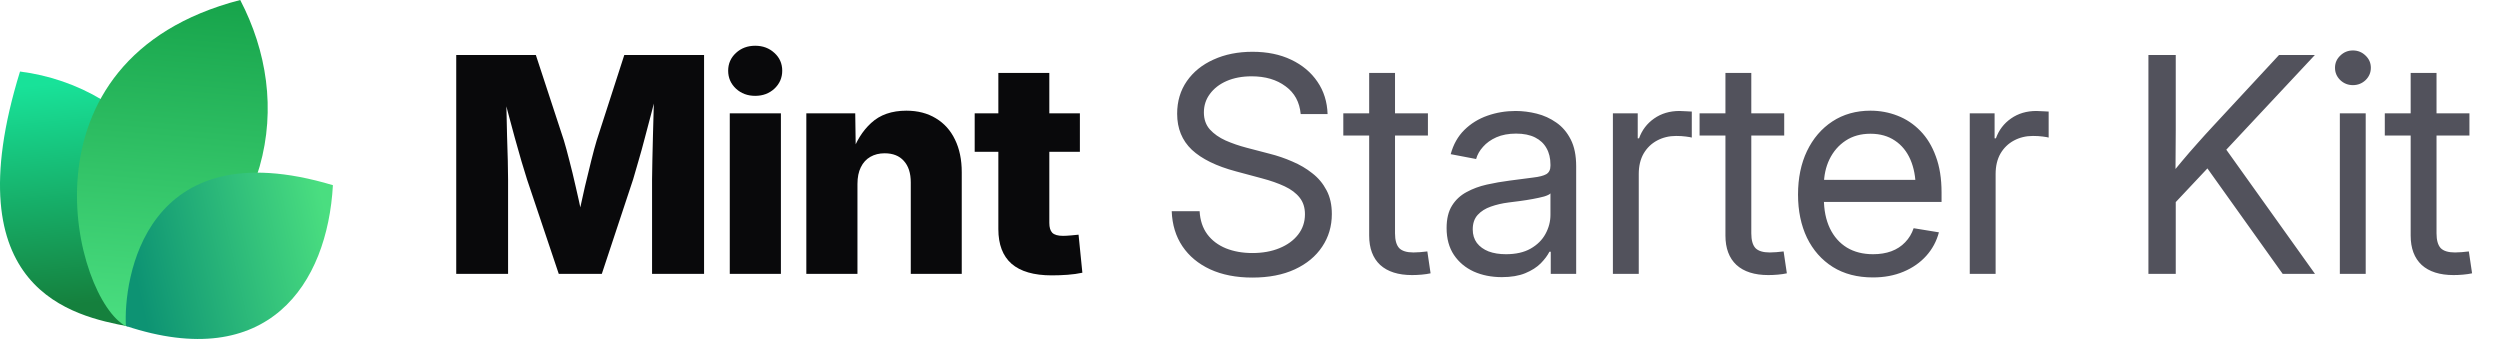
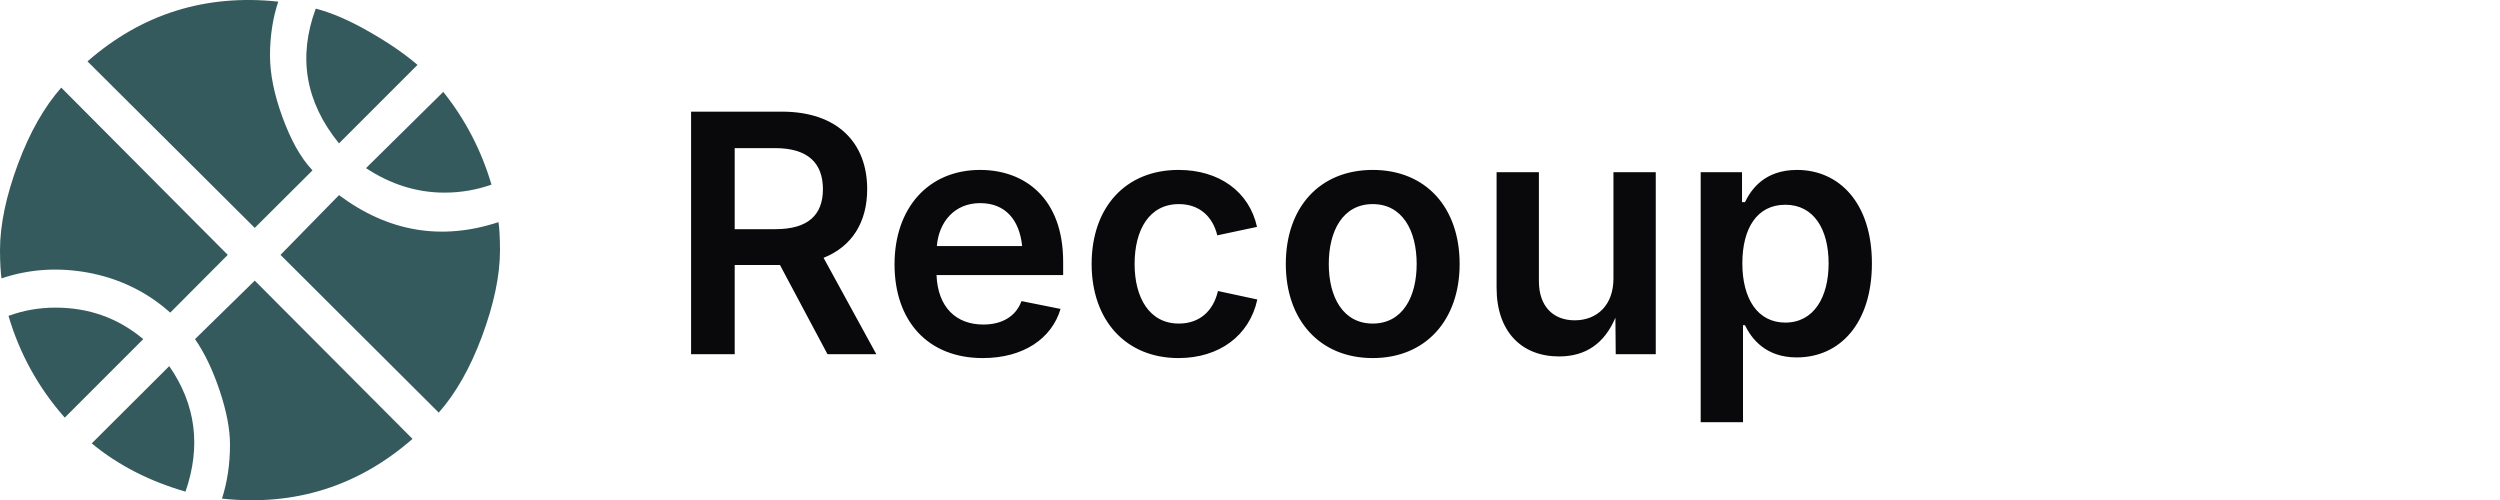
- <svg xmlns="http://www.w3.org/2000/svg" width="177" height="24" viewBox="0 0 177 24" fill="none">
-   <path d="M9.061 23.108C5.268 22.377 -3.391 20.627 1.417 5.064C9.634 6.099 16.973 14.064 9.061 23.108Z" fill="url(#paint0_linear_17557_2020)" />
-   <path d="M8.919 23.094C5.276 21.222 0.784 4.209 17.007 0C20.757 7.193 19.621 16.545 8.919 23.094Z" fill="url(#paint1_linear_17557_2020)" />
-   <path d="M8.914 23.079C8.735 19.882 10.159 9.085 23.57 13.111C23.181 20.123 18.984 26.418 8.914 23.079Z" fill="url(#paint2_linear_17557_2020)" />
-   <path d="M32.301 19.392V3.894H37.938L39.925 9.948C40.036 10.315 40.164 10.787 40.31 11.362C40.462 11.938 40.611 12.552 40.757 13.204C40.91 13.855 41.048 14.483 41.173 15.086C41.305 15.682 41.412 16.192 41.495 16.615H40.695C40.771 16.192 40.871 15.682 40.996 15.086C41.128 14.49 41.267 13.866 41.412 13.214C41.565 12.562 41.714 11.948 41.86 11.373C42.005 10.79 42.133 10.315 42.244 9.948L44.2 3.894H49.848V19.392H46.166V12.704C46.166 12.357 46.173 11.917 46.187 11.383C46.2 10.849 46.214 10.27 46.228 9.646C46.249 9.022 46.266 8.391 46.28 7.753C46.301 7.115 46.311 6.519 46.311 5.964H46.623C46.485 6.561 46.332 7.181 46.166 7.826C45.999 8.471 45.833 9.102 45.666 9.719C45.507 10.336 45.351 10.901 45.198 11.414C45.053 11.928 44.928 12.357 44.824 12.704L42.608 19.392H39.561L37.314 12.704C37.203 12.357 37.072 11.928 36.919 11.414C36.773 10.901 36.614 10.34 36.441 9.729C36.274 9.112 36.104 8.481 35.931 7.836C35.764 7.192 35.608 6.567 35.463 5.964H35.827C35.834 6.512 35.844 7.105 35.858 7.743C35.872 8.374 35.886 9.005 35.9 9.636C35.92 10.26 35.938 10.839 35.952 11.373C35.965 11.907 35.972 12.351 35.972 12.704V19.392H32.301ZM51.668 19.392V8.024H55.288V19.392H51.668ZM53.468 6.786C52.927 6.786 52.473 6.616 52.105 6.276C51.738 5.93 51.554 5.507 51.554 5.007C51.554 4.508 51.738 4.088 52.105 3.749C52.473 3.409 52.927 3.239 53.468 3.239C54.009 3.239 54.463 3.409 54.83 3.749C55.198 4.082 55.382 4.501 55.382 5.007C55.382 5.507 55.198 5.93 54.83 6.276C54.463 6.616 54.009 6.786 53.468 6.786ZM60.708 13.027V19.392H57.088V8.024H60.551L60.593 10.967H60.281C60.593 10.024 61.061 9.268 61.685 8.7C62.309 8.124 63.138 7.836 64.171 7.836C64.975 7.836 65.672 8.017 66.262 8.377C66.851 8.731 67.302 9.234 67.614 9.885C67.933 10.537 68.092 11.307 68.092 12.194V19.392H64.483V12.912C64.483 12.26 64.32 11.754 63.994 11.394C63.675 11.033 63.221 10.853 62.632 10.853C62.25 10.853 61.914 10.936 61.623 11.102C61.332 11.269 61.106 11.515 60.947 11.841C60.787 12.16 60.708 12.555 60.708 13.027ZM76.456 8.024V10.749H69.008V8.024H76.456ZM70.683 5.163H74.292V15.783C74.292 16.102 74.361 16.334 74.5 16.48C74.646 16.625 74.899 16.698 75.259 16.698C75.405 16.698 75.596 16.688 75.831 16.667C76.074 16.646 76.251 16.629 76.362 16.615L76.632 19.309C76.313 19.378 75.963 19.427 75.582 19.455C75.207 19.482 74.836 19.496 74.469 19.496C73.2 19.496 72.25 19.222 71.619 18.674C70.995 18.127 70.683 17.308 70.683 16.22V5.163Z" fill="#09090B" />
-   <path d="M88.667 19.652C87.523 19.652 86.528 19.458 85.682 19.07C84.843 18.681 84.188 18.137 83.716 17.437C83.245 16.736 82.992 15.908 82.957 14.951H84.933C84.968 15.596 85.148 16.14 85.474 16.584C85.8 17.021 86.24 17.354 86.795 17.582C87.35 17.804 87.974 17.915 88.667 17.915C89.388 17.915 90.026 17.801 90.581 17.572C91.143 17.343 91.583 17.024 91.902 16.615C92.228 16.199 92.391 15.717 92.391 15.169C92.391 14.698 92.266 14.306 92.017 13.994C91.767 13.675 91.413 13.408 90.956 13.193C90.498 12.978 89.954 12.787 89.323 12.621L87.502 12.132C86.123 11.765 85.082 11.255 84.382 10.603C83.689 9.944 83.342 9.095 83.342 8.055C83.342 7.174 83.571 6.404 84.028 5.746C84.486 5.087 85.117 4.577 85.921 4.217C86.726 3.849 87.645 3.666 88.678 3.666C89.718 3.666 90.63 3.853 91.413 4.227C92.204 4.602 92.824 5.122 93.275 5.787C93.726 6.446 93.965 7.209 93.993 8.076H92.089C92.013 7.23 91.656 6.574 91.018 6.11C90.387 5.638 89.586 5.403 88.615 5.403C87.95 5.403 87.36 5.513 86.847 5.735C86.341 5.957 85.946 6.262 85.661 6.651C85.377 7.032 85.235 7.469 85.235 7.961C85.235 8.447 85.377 8.849 85.661 9.168C85.946 9.48 86.317 9.74 86.774 9.948C87.232 10.149 87.724 10.319 88.251 10.457L89.884 10.884C90.439 11.023 90.977 11.206 91.496 11.435C92.023 11.657 92.495 11.934 92.911 12.267C93.334 12.593 93.67 12.995 93.92 13.474C94.17 13.945 94.294 14.504 94.294 15.149C94.294 16.015 94.066 16.788 93.608 17.468C93.157 18.148 92.512 18.681 91.673 19.07C90.834 19.458 89.832 19.652 88.667 19.652ZM101.097 8.024V9.594H95.106V8.024H101.097ZM96.937 5.163H98.767V16.521C98.767 17 98.865 17.347 99.059 17.562C99.26 17.77 99.6 17.874 100.078 17.874C100.21 17.874 100.366 17.867 100.546 17.853C100.733 17.832 100.903 17.815 101.056 17.801L101.285 19.351C101.097 19.392 100.886 19.423 100.65 19.444C100.414 19.465 100.189 19.475 99.974 19.475C98.996 19.475 98.244 19.236 97.717 18.758C97.197 18.272 96.937 17.579 96.937 16.677V5.163ZM106.33 19.621C105.595 19.621 104.932 19.489 104.343 19.226C103.754 18.955 103.285 18.564 102.939 18.05C102.592 17.53 102.419 16.896 102.419 16.147C102.419 15.495 102.547 14.965 102.804 14.556C103.06 14.146 103.403 13.828 103.833 13.599C104.263 13.363 104.742 13.186 105.269 13.068C105.796 12.95 106.333 12.857 106.881 12.787C107.574 12.69 108.132 12.617 108.555 12.569C108.978 12.52 109.287 12.441 109.481 12.33C109.675 12.212 109.772 12.014 109.772 11.737V11.654C109.772 11.203 109.679 10.815 109.492 10.489C109.311 10.163 109.041 9.91 108.68 9.729C108.32 9.549 107.872 9.459 107.338 9.459C106.805 9.459 106.34 9.546 105.945 9.719C105.556 9.892 105.241 10.118 104.998 10.395C104.755 10.665 104.593 10.953 104.509 11.258L102.71 10.915C102.897 10.222 103.22 9.65 103.677 9.199C104.135 8.748 104.679 8.412 105.31 8.19C105.941 7.968 106.607 7.857 107.307 7.857C107.8 7.857 108.295 7.92 108.795 8.044C109.301 8.169 109.765 8.381 110.188 8.679C110.611 8.97 110.951 9.369 111.208 9.875C111.464 10.374 111.593 11.005 111.593 11.768V19.392H109.793V17.822H109.7C109.568 18.085 109.363 18.359 109.086 18.643C108.809 18.921 108.444 19.153 107.994 19.34C107.543 19.527 106.988 19.621 106.33 19.621ZM106.621 17.998C107.321 17.998 107.904 17.867 108.368 17.603C108.84 17.333 109.19 16.986 109.419 16.563C109.654 16.133 109.772 15.682 109.772 15.211V13.692C109.703 13.769 109.554 13.841 109.325 13.911C109.096 13.973 108.829 14.032 108.524 14.088C108.226 14.143 107.921 14.192 107.609 14.233C107.304 14.275 107.033 14.309 106.798 14.337C106.354 14.393 105.938 14.49 105.549 14.628C105.168 14.76 104.86 14.954 104.624 15.211C104.388 15.467 104.27 15.811 104.27 16.241C104.27 16.615 104.367 16.934 104.561 17.198C104.762 17.461 105.04 17.662 105.393 17.801C105.747 17.933 106.156 17.998 106.621 17.998ZM114.193 19.392V8.024H115.951V9.792H116.045C116.253 9.209 116.61 8.741 117.116 8.388C117.622 8.034 118.219 7.857 118.905 7.857C119.058 7.857 119.217 7.864 119.384 7.878C119.55 7.885 119.682 7.892 119.779 7.899V9.74C119.716 9.719 119.578 9.695 119.363 9.667C119.155 9.639 118.922 9.625 118.666 9.625C118.174 9.625 117.726 9.733 117.324 9.948C116.922 10.163 116.603 10.471 116.367 10.874C116.138 11.276 116.024 11.758 116.024 12.319V19.392H114.193ZM126.322 8.024V9.594H120.33V8.024H126.322ZM122.161 5.163H123.992V16.521C123.992 17 124.089 17.347 124.283 17.562C124.484 17.77 124.824 17.874 125.302 17.874C125.434 17.874 125.59 17.867 125.77 17.853C125.958 17.832 126.127 17.815 126.28 17.801L126.509 19.351C126.322 19.392 126.11 19.423 125.874 19.444C125.639 19.465 125.413 19.475 125.198 19.475C124.221 19.475 123.468 19.236 122.941 18.758C122.421 18.272 122.161 17.579 122.161 16.677V5.163ZM132.604 19.642C131.502 19.642 130.555 19.396 129.765 18.903C128.974 18.404 128.364 17.714 127.934 16.834C127.511 15.946 127.3 14.927 127.3 13.775C127.3 12.611 127.511 11.584 127.934 10.697C128.364 9.802 128.964 9.102 129.734 8.596C130.51 8.089 131.408 7.836 132.428 7.836C133.1 7.836 133.738 7.954 134.341 8.19C134.952 8.426 135.489 8.783 135.954 9.261C136.425 9.74 136.793 10.343 137.056 11.071C137.327 11.792 137.462 12.645 137.462 13.63V14.296H128.433V12.735H136.463L135.631 13.297C135.631 12.541 135.506 11.876 135.257 11.3C135.007 10.725 134.643 10.277 134.165 9.958C133.686 9.632 133.107 9.469 132.428 9.469C131.748 9.469 131.162 9.632 130.67 9.958C130.177 10.284 129.796 10.725 129.526 11.279C129.262 11.827 129.13 12.441 129.13 13.12V14.046C129.13 14.864 129.273 15.572 129.557 16.168C129.841 16.757 130.243 17.211 130.763 17.53C131.283 17.842 131.901 17.998 132.615 17.998C133.093 17.998 133.523 17.929 133.905 17.79C134.293 17.645 134.619 17.433 134.882 17.156C135.153 16.879 135.354 16.546 135.486 16.157L137.275 16.449C137.108 17.08 136.81 17.634 136.38 18.113C135.95 18.591 135.413 18.966 134.768 19.236C134.123 19.507 133.402 19.642 132.604 19.642ZM139.459 19.392V8.024H141.217V9.792H141.311C141.519 9.209 141.876 8.741 142.382 8.388C142.888 8.034 143.485 7.857 144.171 7.857C144.324 7.857 144.483 7.864 144.649 7.878C144.816 7.885 144.948 7.892 145.045 7.899V9.74C144.982 9.719 144.844 9.695 144.629 9.667C144.421 9.639 144.188 9.625 143.932 9.625C143.439 9.625 142.992 9.733 142.59 9.948C142.188 10.163 141.869 10.471 141.633 10.874C141.404 11.276 141.29 11.758 141.29 12.319V19.392H139.459ZM153.429 14.961V12.715C153.783 12.257 154.136 11.82 154.49 11.404C154.844 10.981 155.204 10.565 155.572 10.156C155.939 9.74 156.314 9.327 156.695 8.918L161.355 3.894H163.893L157.277 10.967H157.184L153.429 14.961ZM152.108 19.392V3.894H154.043V9.241L154.022 12.559L154.043 13.505V19.392H152.108ZM161.615 19.392L155.967 11.477L157.173 9.969L163.903 19.392H161.615ZM165.661 19.392V8.024H167.492V19.392H165.661ZM166.587 6.027C166.24 6.027 165.942 5.909 165.692 5.673C165.443 5.43 165.318 5.139 165.318 4.799C165.318 4.459 165.443 4.172 165.692 3.936C165.942 3.693 166.24 3.572 166.587 3.572C166.934 3.572 167.232 3.693 167.482 3.936C167.731 4.172 167.856 4.459 167.856 4.799C167.856 5.139 167.731 5.43 167.482 5.673C167.232 5.909 166.934 6.027 166.587 6.027ZM174.836 8.024V9.594H168.844V8.024H174.836ZM170.675 5.163H172.506V16.521C172.506 17 172.603 17.347 172.797 17.562C172.998 17.77 173.338 17.874 173.816 17.874C173.948 17.874 174.104 17.867 174.284 17.853C174.472 17.832 174.641 17.815 174.794 17.801L175.023 19.351C174.836 19.392 174.624 19.423 174.388 19.444C174.153 19.465 173.927 19.475 173.712 19.475C172.735 19.475 171.982 19.236 171.455 18.758C170.935 18.272 170.675 17.579 170.675 16.677V5.163Z" fill="#52525C" />
-   <defs>
-     <linearGradient id="paint0_linear_17557_2020" x1="3.776" y1="5.916" x2="5.232" y2="21.559" gradientUnits="userSpaceOnUse">
-       <stop stop-color="#18E299" />
-       <stop offset="1" stop-color="#15803D" />
-     </linearGradient>
-     <linearGradient id="paint1_linear_17557_2020" x1="12.171" y1="-0.718" x2="10.19" y2="22.983" gradientUnits="userSpaceOnUse">
-       <stop stop-color="#16A34A" />
-       <stop offset="1" stop-color="#4ADE80" />
-     </linearGradient>
-     <linearGradient id="paint2_linear_17557_2020" x1="23.133" y1="15.353" x2="9.338" y2="18.52" gradientUnits="userSpaceOnUse">
-       <stop stop-color="#4ADE80" />
-       <stop offset="1" stop-color="#0D9373" />
-     </linearGradient>
-   </defs>
+ <svg xmlns="http://www.w3.org/2000/svg" width="120" height="24" viewBox="0 0 120 24" fill="none">
+   <path d="M0.408 15.162C1.128 14.898 1.872 14.766 2.664 14.766C4.272 14.766 5.676 15.27 6.876 16.278L3.108 20.046C1.836 18.606 0.936 16.962 0.408 15.162ZM16.272 9.366C18.636 11.13 21.192 11.562 23.928 10.662C23.964 10.914 24 11.37 24 12.006C24 13.242 23.7 14.622 23.136 16.146C22.572 17.658 21.876 18.882 21.06 19.806L13.464 12.234L16.272 9.366ZM8.124 17.574C9.396 19.41 9.66 21.414 8.904 23.598C7.2 23.106 5.676 22.338 4.404 21.282L8.124 17.574ZM12.228 13.47L19.8 21.066C17.196 23.346 14.136 24.306 10.656 23.934C10.908 23.142 11.04 22.278 11.04 21.342C11.04 20.598 10.872 19.722 10.536 18.726C10.2 17.73 9.804 16.914 9.36 16.278L12.228 13.47ZM8.172 15.006C7.056 14.01 5.76 13.386 4.296 13.098C2.832 12.822 1.428 12.906 0.072 13.362C0.036 13.098 0 12.642 0 12.006C0 10.77 0.3 9.39 0.864 7.866C1.428 6.354 2.124 5.13 2.94 4.206L10.932 12.234L8.172 15.006ZM16.272 6.882C14.664 4.902 14.292 2.742 15.156 0.414C15.9 0.606 16.752 0.966 17.712 1.518C18.66 2.058 19.44 2.598 20.04 3.114L16.272 6.882ZM23.592 8.862C22.872 9.114 22.128 9.246 21.336 9.246C20.028 9.246 18.768 8.862 17.568 8.07L21.276 4.41C22.332 5.73 23.1 7.206 23.592 8.862ZM12.228 10.938L4.2 2.946C6.804 0.666 9.864 -0.294 13.356 0.078C13.092 0.87 12.96 1.734 12.96 2.67C12.96 3.534 13.152 4.506 13.548 5.598C13.944 6.678 14.4 7.542 15 8.178L12.228 10.938Z" fill="#345A5D" />
+   <text x="32" y="17" font-family="system-ui, -apple-system, sans-serif" font-size="16" font-weight="600" fill="#09090B">Recoup</text>
</svg>
